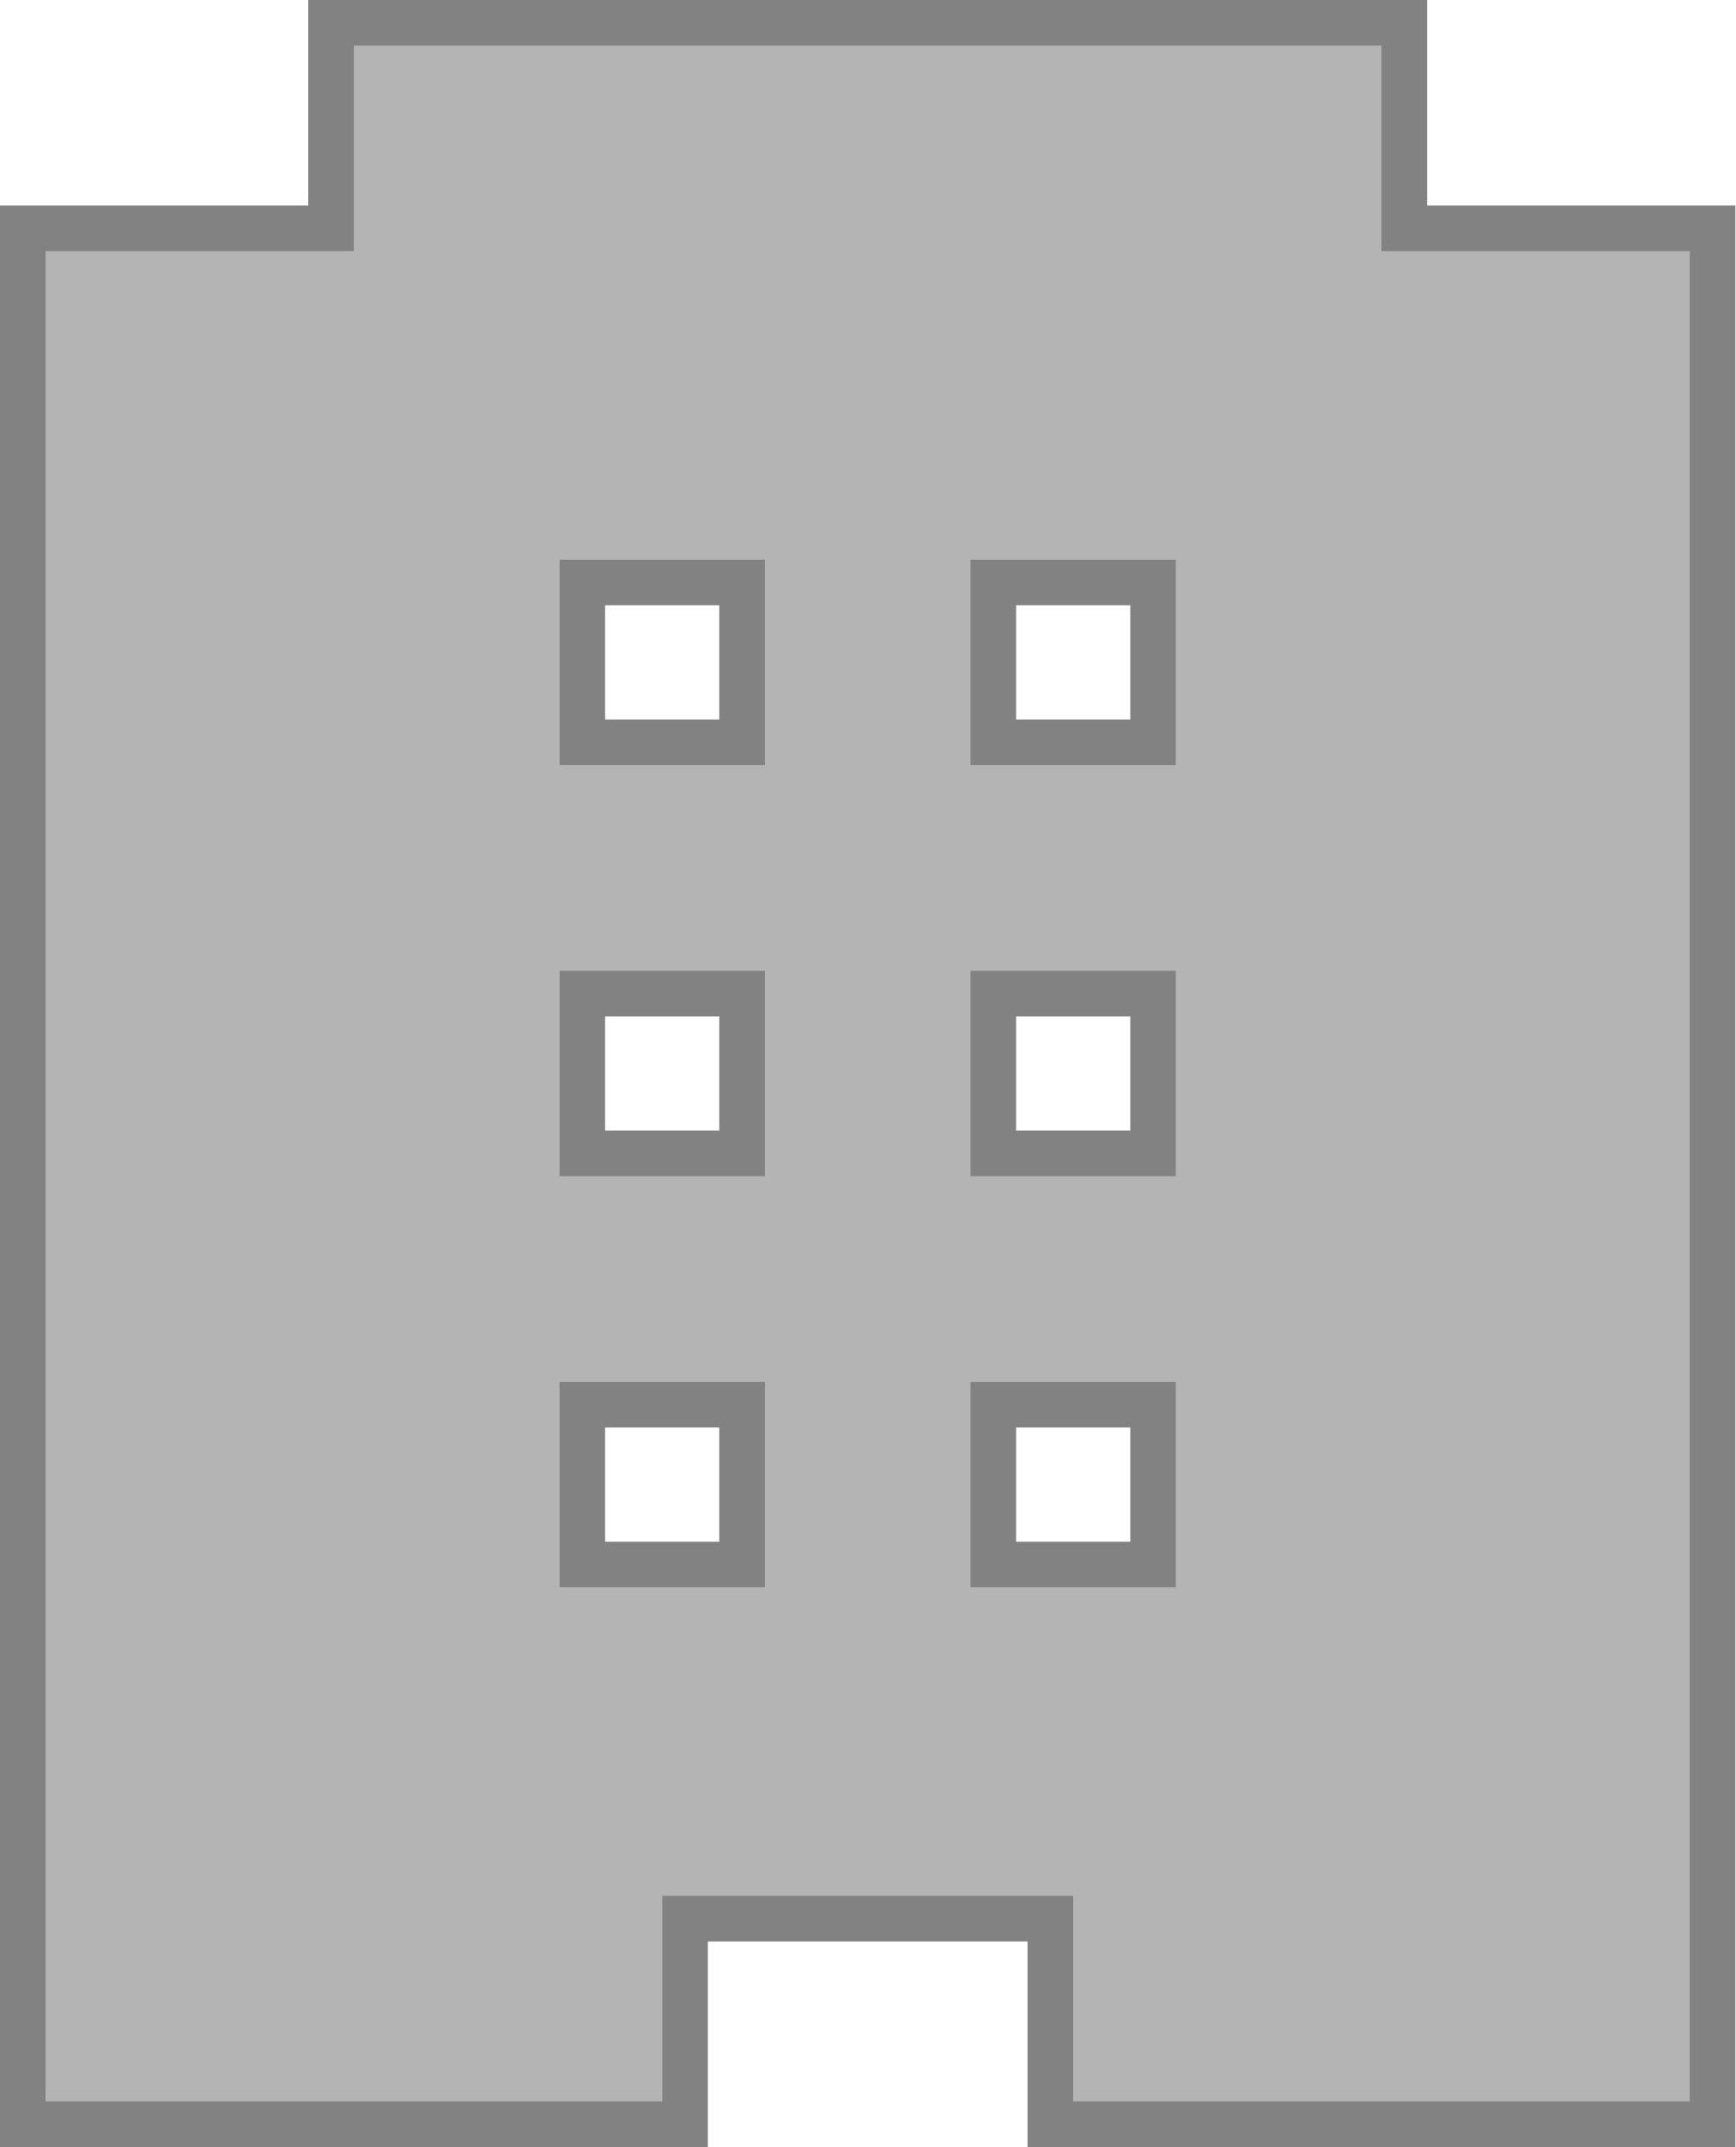
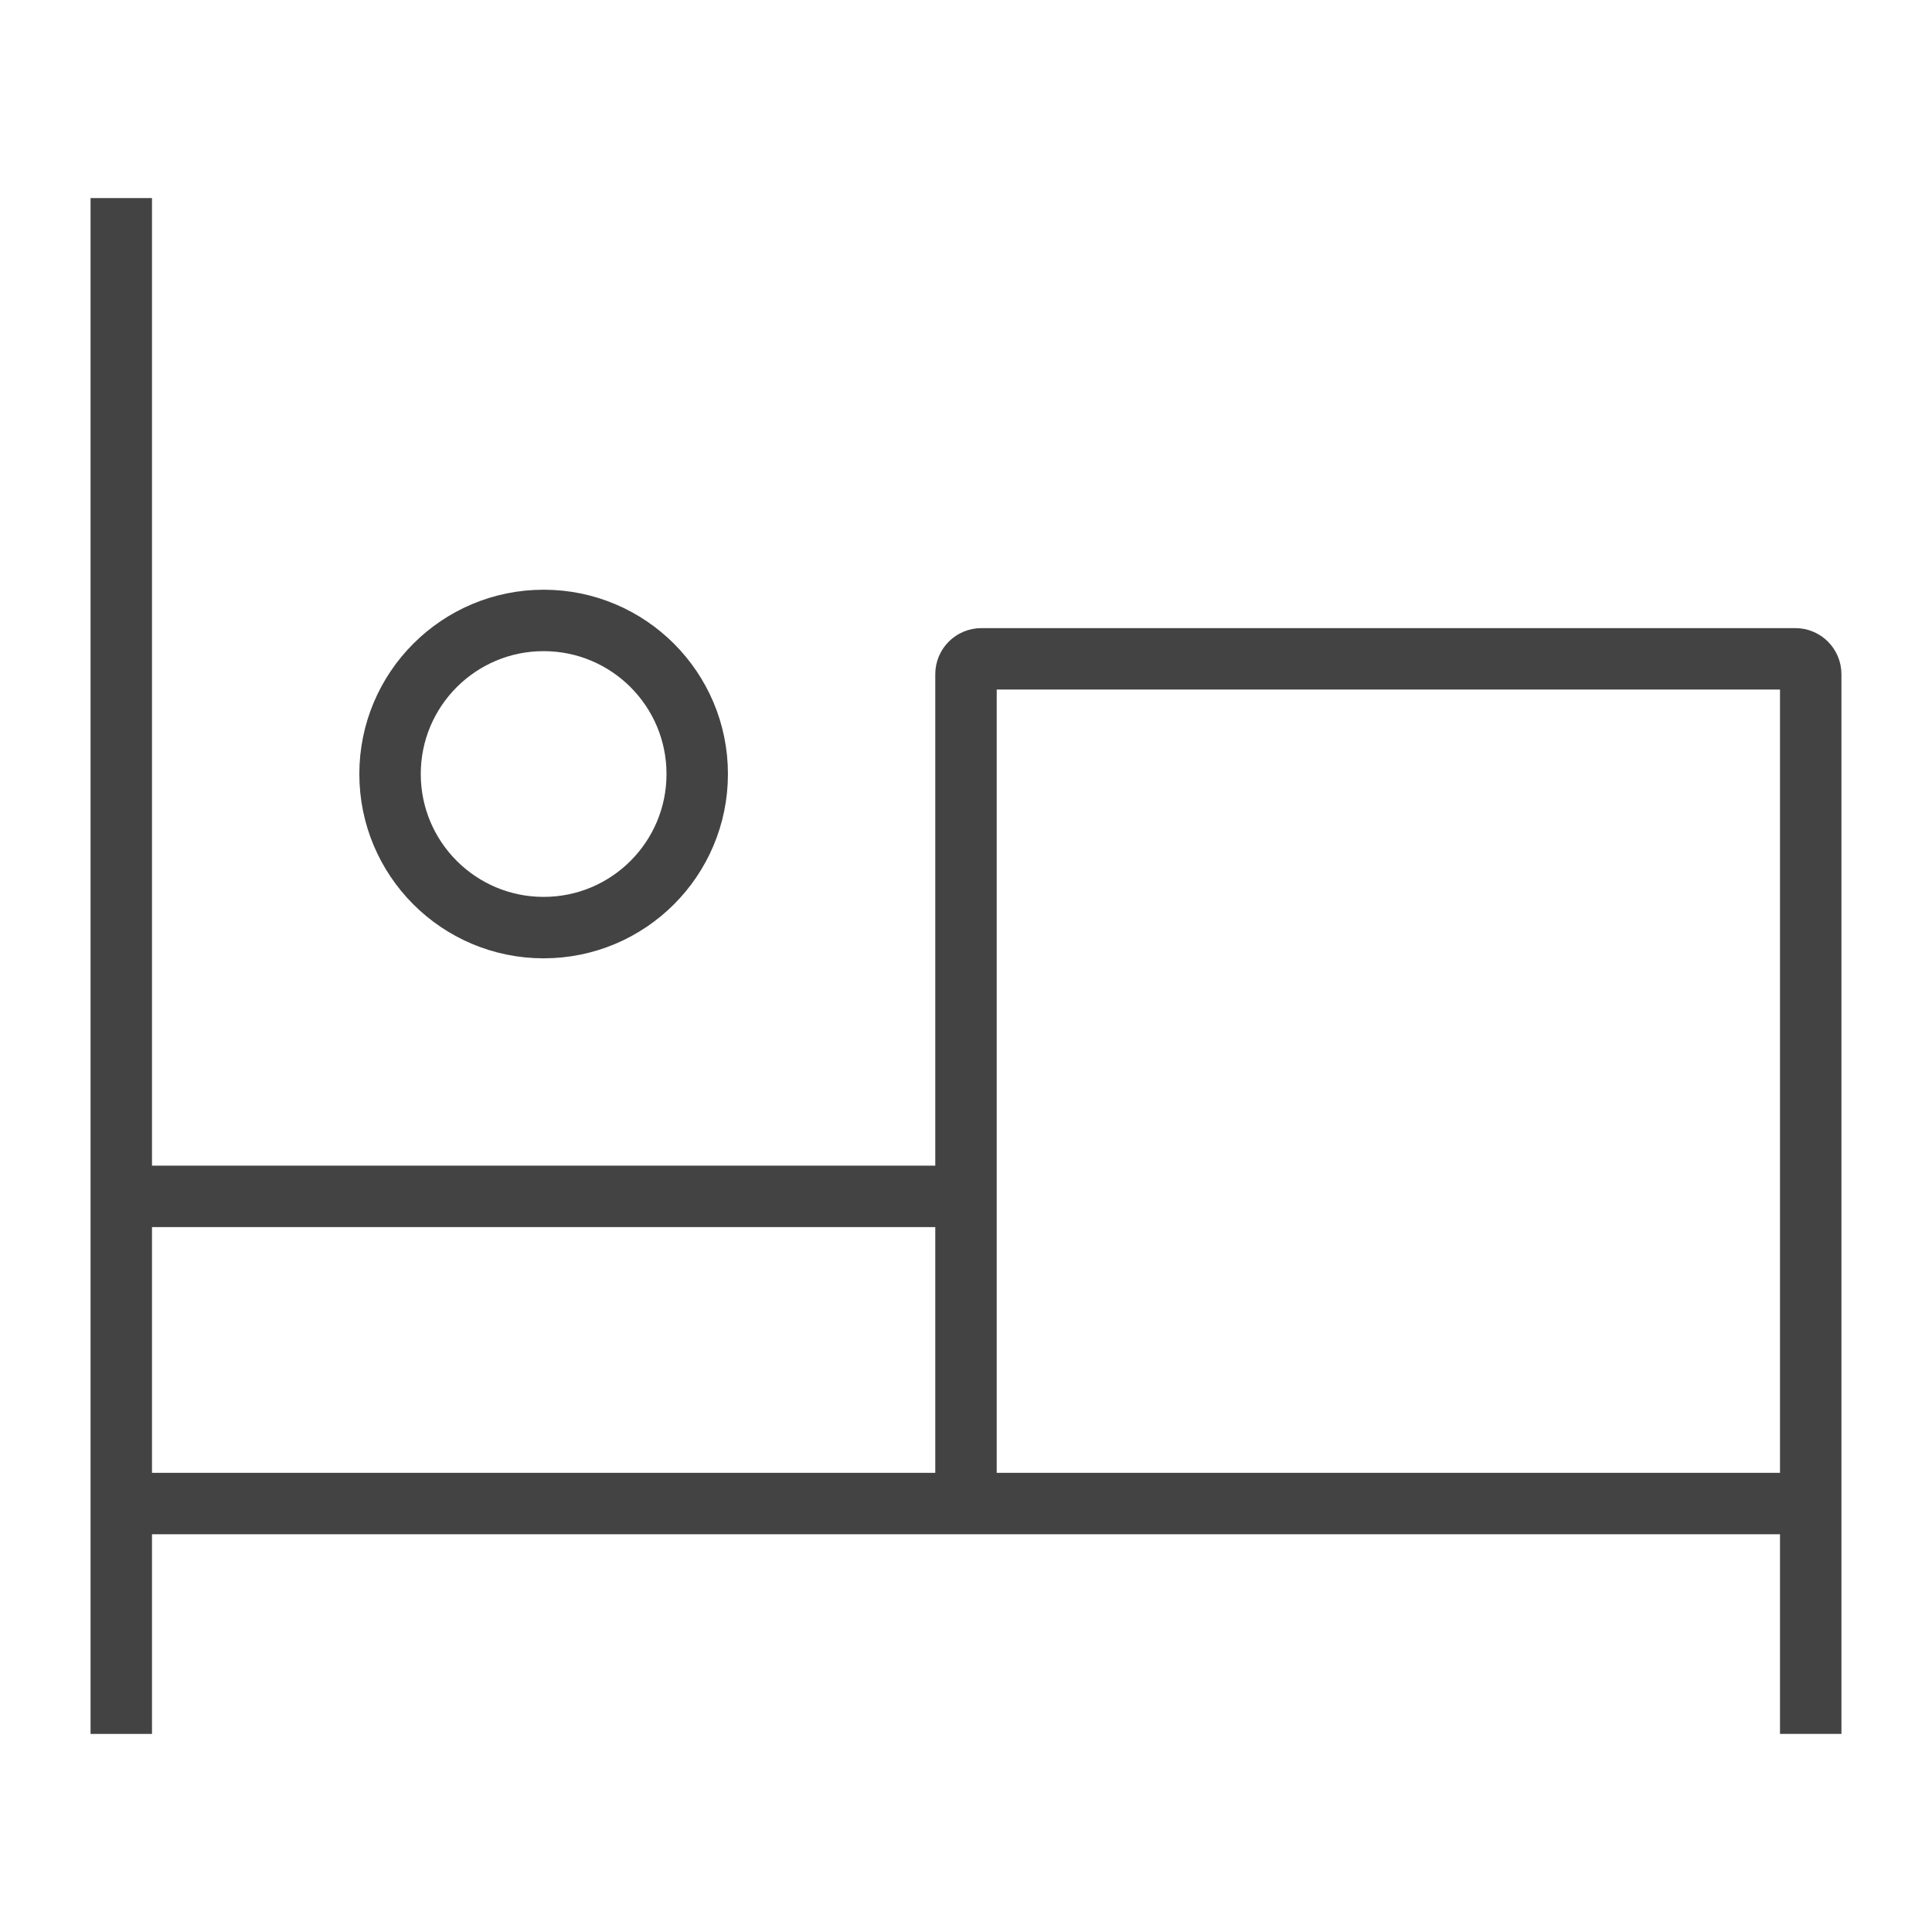
- <svg xmlns="http://www.w3.org/2000/svg" preserveAspectRatio="none" overflow="visible" style="display: block;" width="76" height="94" viewBox="0 0 76 94" fill="none">
-   <g id="hotel">
-     <g id="Vector">
-       <path d="M60.5 11V2H15.5V11H2V92H29V83H47V92H74V11H60.5ZM33.5 69.5H24.5V60.5H33.5V69.5ZM33.5 51.5H24.5V42.5H33.5V51.5ZM33.5 33.5H24.5V24.5H33.5V33.5ZM51.5 69.5H42.5V60.5H51.5V69.5ZM51.5 51.5H42.5V42.5H51.5V51.5ZM51.5 33.5H42.5V24.5H51.5V33.5Z" fill="#070606" fill-opacity="0.3" />
-       <path d="M61.5 1V10H75V93H46V84H30V93H1V10H14.5V1H61.5ZM43.5 68.5H50.5V61.5H43.5V68.5ZM25.5 68.5H32.5V61.5H25.5V68.5ZM43.5 50.5H50.5V43.5H43.5V50.5ZM25.5 50.5H32.5V43.5H25.5V50.5ZM43.5 32.5H50.5V25.5H43.5V32.5ZM25.5 32.5H32.5V25.5H25.5V32.5Z" stroke="#070606" stroke-opacity="0.5" stroke-width="2" />
+ <svg xmlns="http://www.w3.org/2000/svg" width="128" height="128" viewBox="0 0 128 128" fill="none">
+   <g transform="translate(6.000 13.123) scale(1.01754)">
+     <g id="hotel-bed-5--bed-bedrooms-beds-bedroom-bunk-hotel">
+       <path id="Rectangle 2141" d="M57 31C57 30.448 57.448 30 58 30H111C111.552 30 112 30.448 112 31V84C112 84.552 111.552 85 111 85H58C57.448 85 57 84.552 57 84V31Z" fill="none" />
+       <path id="Vector" d="M2 100V0" stroke="#434343" stroke-width="4" />
+       <path id="Vector_2" d="M112 100V31C112 30.448 111.552 30 111 30L58 30C57.448 30 57 30.448 57 31V85" stroke="#434343" stroke-width="4" />
+       <path id="Vector_3" d="M2 85H112" stroke="#434343" stroke-width="4" />
+       <path id="Vector 4095" d="M57 65H2" stroke="#434343" stroke-width="4" />
+       <path id="Ellipse 1110" d="M39.5 37.5C39.5 43.023 35.023 47.5 29.5 47.5C23.977 47.5 19.5 43.023 19.5 37.5C19.5 31.977 23.977 27.5 29.5 27.5C35.023 27.5 39.5 31.977 39.5 37.5Z" fill="none" />
+       <path id="Ellipse 1111" d="M39.5 37.5C39.5 43.023 35.023 47.5 29.5 47.5C23.977 47.5 19.5 43.023 19.5 37.5C19.5 31.977 23.977 27.5 29.5 27.5C35.023 27.5 39.5 31.977 39.5 37.5Z" fill="none" stroke="#434343" stroke-width="4" />
    </g>
  </g>
</svg>
